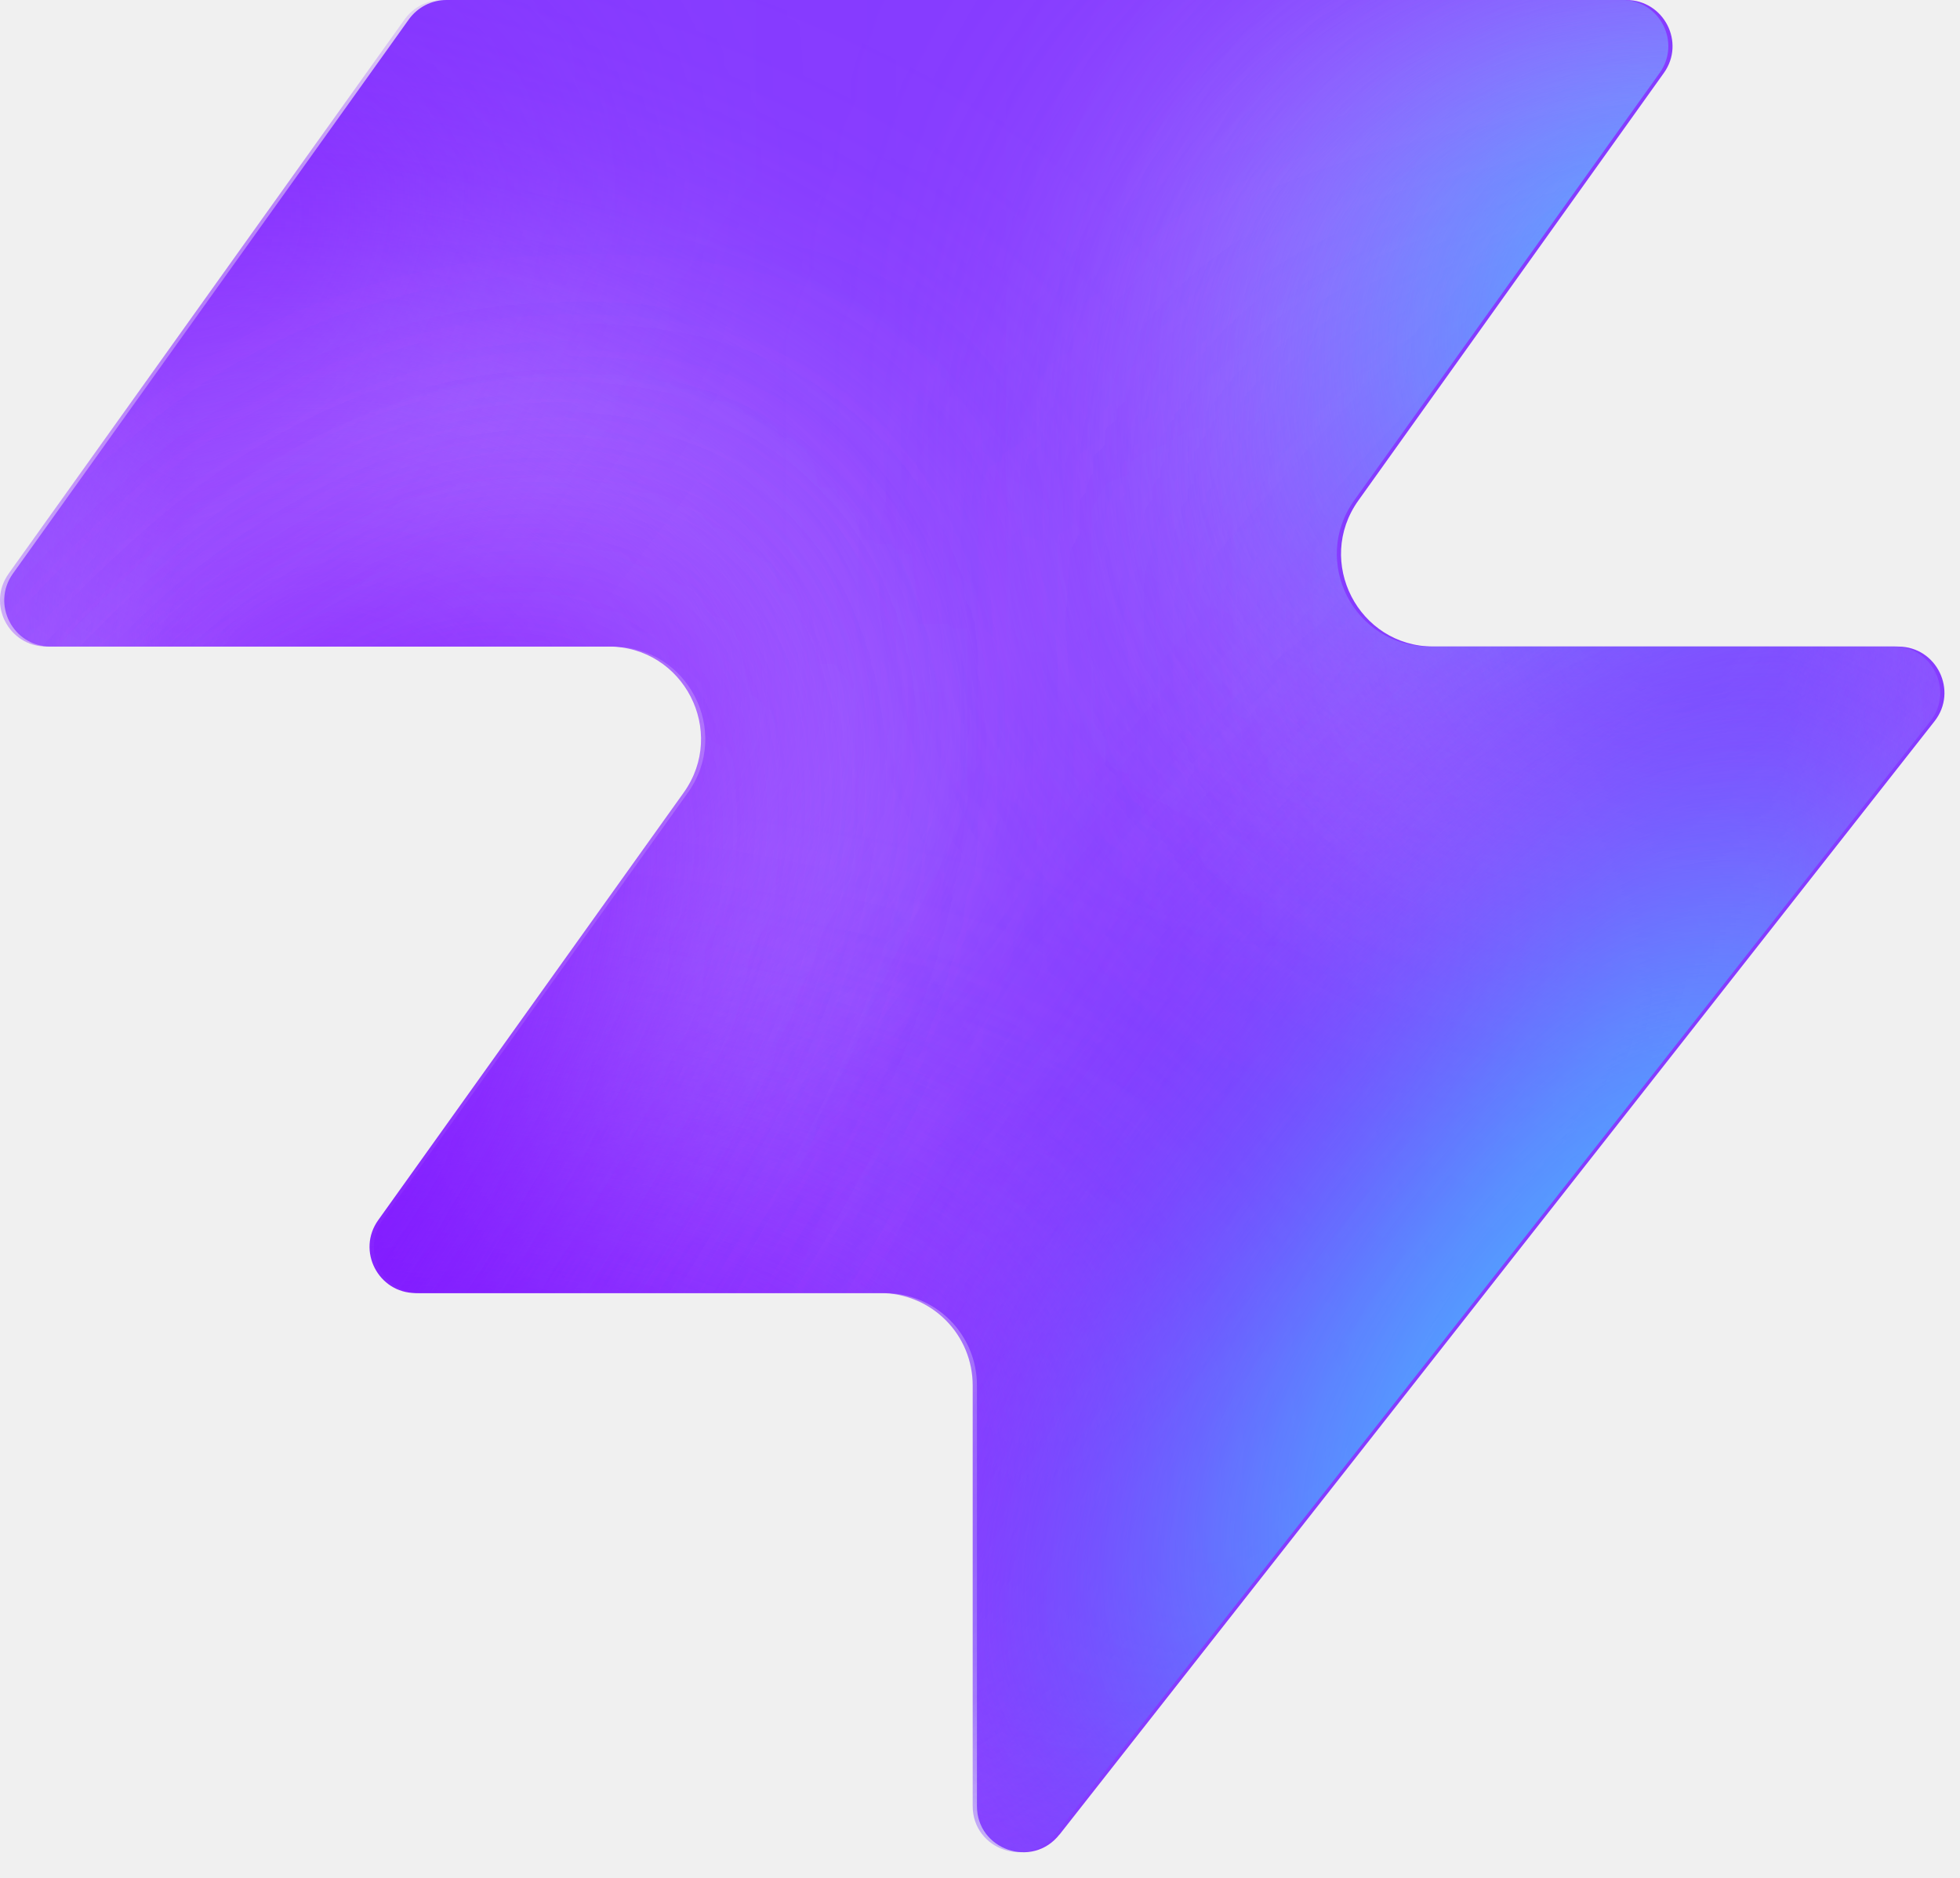
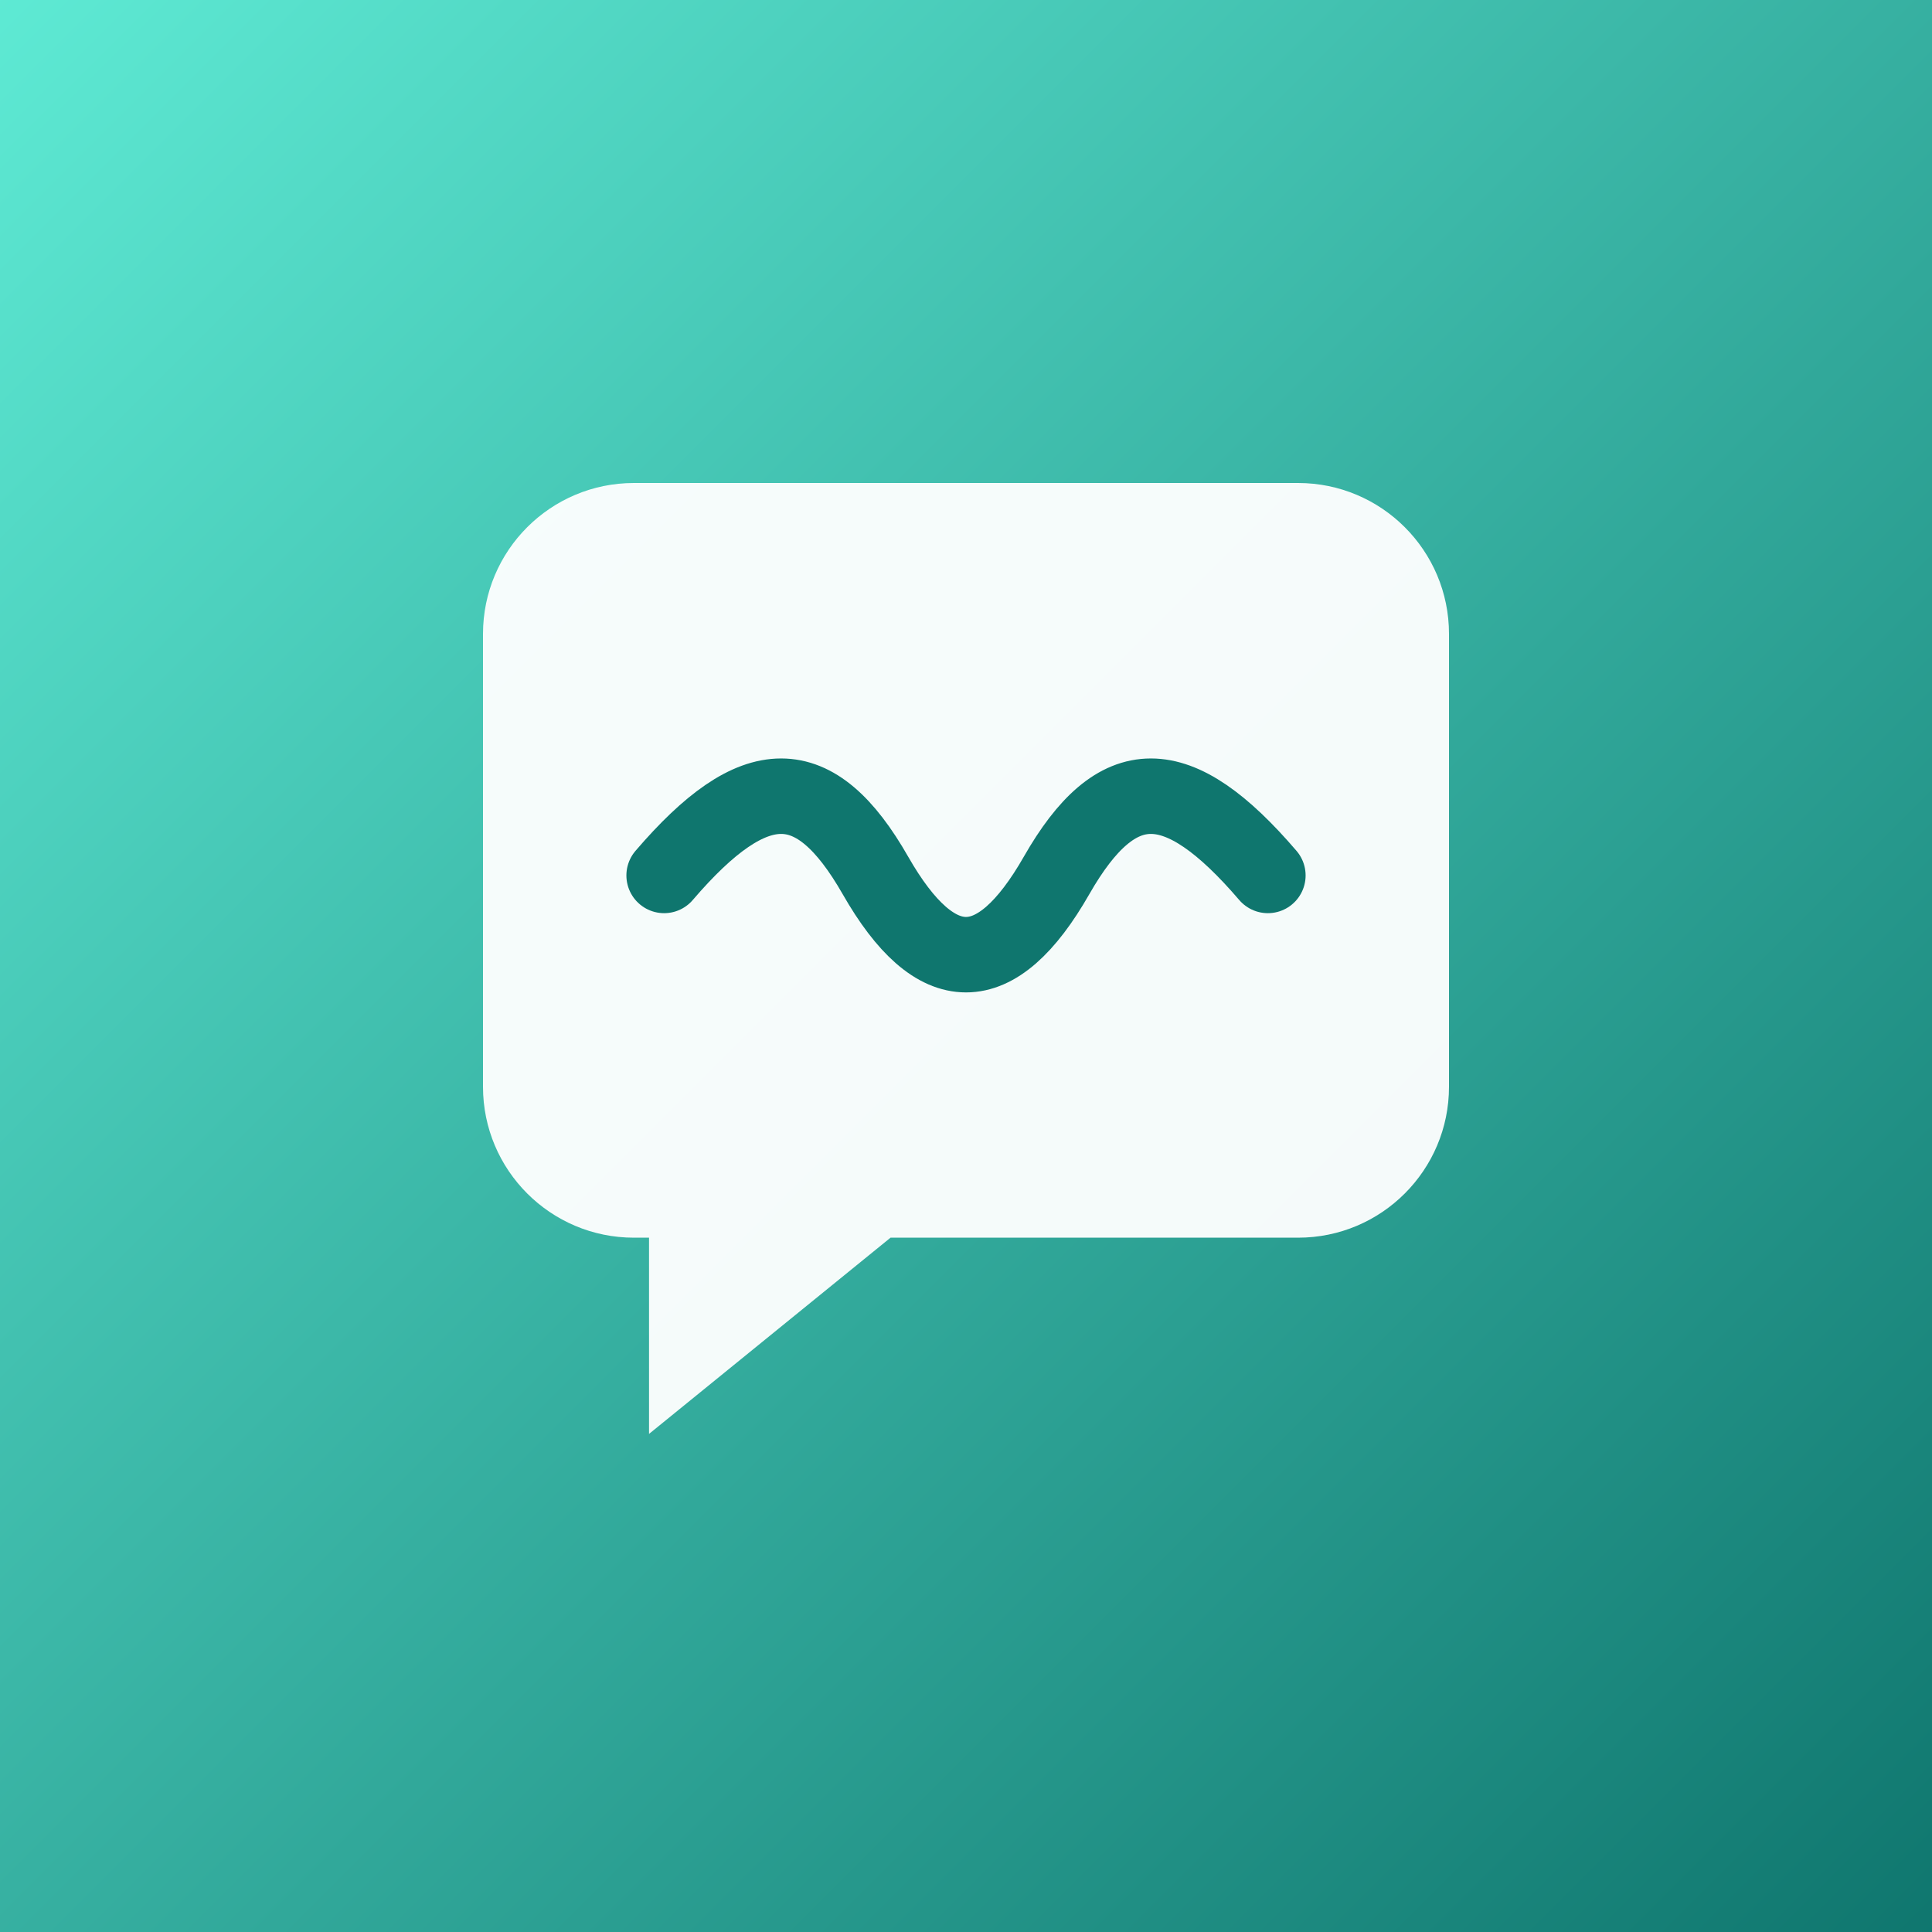
- <svg xmlns="http://www.w3.org/2000/svg" width="48" height="46" fill="none" viewBox="0 0 48 46">
-   <path fill="#863bff" d="M25.946 44.938c-.664.845-2.021.375-2.021-.698V33.937a2.26 2.26 0 0 0-2.262-2.262H10.287c-.92 0-1.456-1.04-.92-1.788l7.48-10.471c1.07-1.497 0-3.578-1.842-3.578H1.237c-.92 0-1.456-1.04-.92-1.788L10.013.474c.214-.297.556-.474.92-.474h28.894c.92 0 1.456 1.04.92 1.788l-7.48 10.471c-1.07 1.498 0 3.579 1.842 3.579h11.377c.943 0 1.473 1.088.89 1.83L25.947 44.94z" style="fill:#863bff;fill:color(display-p3 .525 .23 1);fill-opacity:1" />
-   <mask id="a" width="48" height="46" x="0" y="0" maskUnits="userSpaceOnUse" style="mask-type:alpha">
-     <path fill="#000" d="M25.842 44.938c-.664.844-2.021.375-2.021-.698V33.937a2.26 2.26 0 0 0-2.262-2.262H10.183c-.92 0-1.456-1.04-.92-1.788l7.48-10.471c1.07-1.498 0-3.579-1.842-3.579H1.133c-.92 0-1.456-1.04-.92-1.787L9.91.473c.214-.297.556-.474.92-.474h28.894c.92 0 1.456 1.04.92 1.788l-7.48 10.471c-1.07 1.498 0 3.578 1.842 3.578h11.377c.943 0 1.473 1.088.89 1.832L25.843 44.94z" style="fill:#000;fill-opacity:1" />
-   </mask>
-   <g mask="url(#a)">
-     <g filter="url(#b)">
-       <ellipse cx="5.508" cy="14.704" fill="#ede6ff" rx="5.508" ry="14.704" style="fill:#ede6ff;fill:color(display-p3 .927 .903 1);fill-opacity:1" transform="matrix(.00324 1 1 -.00324 -4.47 31.516)" />
-     </g>
-     <g filter="url(#c)">
-       <ellipse cx="10.399" cy="29.851" fill="#ede6ff" rx="10.399" ry="29.851" style="fill:#ede6ff;fill:color(display-p3 .927 .903 1);fill-opacity:1" transform="matrix(.00324 1 1 -.00324 -39.328 7.883)" />
-     </g>
-     <g filter="url(#d)">
-       <ellipse cx="5.508" cy="30.487" fill="#7e14ff" rx="5.508" ry="30.487" style="fill:#7e14ff;fill:color(display-p3 .492 .077 1);fill-opacity:1" transform="rotate(89.814 -25.913 -14.639)scale(1 -1)" />
-     </g>
-     <g filter="url(#e)">
-       <ellipse cx="5.508" cy="30.599" fill="#7e14ff" rx="5.508" ry="30.599" style="fill:#7e14ff;fill:color(display-p3 .492 .077 1);fill-opacity:1" transform="rotate(89.814 -32.644 -3.334)scale(1 -1)" />
-     </g>
-     <g filter="url(#f)">
-       <ellipse cx="5.508" cy="30.599" fill="#7e14ff" rx="5.508" ry="30.599" style="fill:#7e14ff;fill:color(display-p3 .492 .077 1);fill-opacity:1" transform="matrix(.00324 1 1 -.00324 -34.34 30.47)" />
-     </g>
-     <g filter="url(#g)">
-       <ellipse cx="14.072" cy="22.078" fill="#ede6ff" rx="14.072" ry="22.078" style="fill:#ede6ff;fill:color(display-p3 .927 .903 1);fill-opacity:1" transform="rotate(93.35 24.506 48.493)scale(-1 1)" />
-     </g>
-     <g filter="url(#h)">
-       <ellipse cx="3.47" cy="21.501" fill="#7e14ff" rx="3.47" ry="21.501" style="fill:#7e14ff;fill:color(display-p3 .492 .077 1);fill-opacity:1" transform="rotate(89.009 28.708 47.59)scale(-1 1)" />
-     </g>
-     <g filter="url(#i)">
-       <ellipse cx="3.47" cy="21.501" fill="#7e14ff" rx="3.47" ry="21.501" style="fill:#7e14ff;fill:color(display-p3 .492 .077 1);fill-opacity:1" transform="rotate(89.009 28.708 47.59)scale(-1 1)" />
-     </g>
-     <g filter="url(#j)">
-       <ellipse cx=".387" cy="8.972" fill="#7e14ff" rx="4.407" ry="29.108" style="fill:#7e14ff;fill:color(display-p3 .492 .077 1);fill-opacity:1" transform="rotate(39.51 .387 8.972)" />
-     </g>
-     <g filter="url(#k)">
-       <ellipse cx="47.523" cy="-6.092" fill="#7e14ff" rx="4.407" ry="29.108" style="fill:#7e14ff;fill:color(display-p3 .492 .077 1);fill-opacity:1" transform="rotate(37.892 47.523 -6.092)" />
-     </g>
-     <g filter="url(#l)">
-       <ellipse cx="41.412" cy="6.333" fill="#47bfff" rx="5.971" ry="9.665" style="fill:#47bfff;fill:color(display-p3 .28 .748 1);fill-opacity:1" transform="rotate(37.892 41.412 6.333)" />
-     </g>
-     <g filter="url(#m)">
-       <ellipse cx="-1.879" cy="38.332" fill="#7e14ff" rx="4.407" ry="29.108" style="fill:#7e14ff;fill:color(display-p3 .492 .077 1);fill-opacity:1" transform="rotate(37.892 -1.88 38.332)" />
-     </g>
-     <g filter="url(#n)">
-       <ellipse cx="-1.879" cy="38.332" fill="#7e14ff" rx="4.407" ry="29.108" style="fill:#7e14ff;fill:color(display-p3 .492 .077 1);fill-opacity:1" transform="rotate(37.892 -1.88 38.332)" />
-     </g>
-     <g filter="url(#o)">
-       <ellipse cx="35.651" cy="29.907" fill="#7e14ff" rx="4.407" ry="29.108" style="fill:#7e14ff;fill:color(display-p3 .492 .077 1);fill-opacity:1" transform="rotate(37.892 35.651 29.907)" />
-     </g>
-     <g filter="url(#p)">
-       <ellipse cx="38.418" cy="32.4" fill="#47bfff" rx="5.971" ry="15.297" style="fill:#47bfff;fill:color(display-p3 .28 .748 1);fill-opacity:1" transform="rotate(37.892 38.418 32.4)" />
-     </g>
-   </g>
+ <svg xmlns="http://www.w3.org/2000/svg" viewBox="0 0 512 512" width="512" height="512">
  <defs>
-     <filter id="b" width="60.045" height="41.654" x="-19.77" y="16.149" color-interpolation-filters="sRGB" filterUnits="userSpaceOnUse">
-       <feFlood flood-opacity="0" result="BackgroundImageFix" />
-       <feBlend in="SourceGraphic" in2="BackgroundImageFix" result="shape" />
-       <feGaussianBlur result="effect1_foregroundBlur_2002_17158" stdDeviation="7.659" />
-     </filter>
-     <filter id="c" width="90.34" height="51.437" x="-54.613" y="-7.533" color-interpolation-filters="sRGB" filterUnits="userSpaceOnUse">
-       <feFlood flood-opacity="0" result="BackgroundImageFix" />
-       <feBlend in="SourceGraphic" in2="BackgroundImageFix" result="shape" />
-       <feGaussianBlur result="effect1_foregroundBlur_2002_17158" stdDeviation="7.659" />
-     </filter>
-     <filter id="d" width="79.355" height="29.4" x="-49.64" y="2.03" color-interpolation-filters="sRGB" filterUnits="userSpaceOnUse">
-       <feFlood flood-opacity="0" result="BackgroundImageFix" />
-       <feBlend in="SourceGraphic" in2="BackgroundImageFix" result="shape" />
-       <feGaussianBlur result="effect1_foregroundBlur_2002_17158" stdDeviation="4.596" />
-     </filter>
-     <filter id="e" width="79.579" height="29.4" x="-45.045" y="20.029" color-interpolation-filters="sRGB" filterUnits="userSpaceOnUse">
-       <feFlood flood-opacity="0" result="BackgroundImageFix" />
-       <feBlend in="SourceGraphic" in2="BackgroundImageFix" result="shape" />
-       <feGaussianBlur result="effect1_foregroundBlur_2002_17158" stdDeviation="4.596" />
-     </filter>
-     <filter id="f" width="79.579" height="29.4" x="-43.513" y="21.178" color-interpolation-filters="sRGB" filterUnits="userSpaceOnUse">
-       <feFlood flood-opacity="0" result="BackgroundImageFix" />
-       <feBlend in="SourceGraphic" in2="BackgroundImageFix" result="shape" />
-       <feGaussianBlur result="effect1_foregroundBlur_2002_17158" stdDeviation="4.596" />
-     </filter>
-     <filter id="g" width="74.749" height="58.852" x="15.756" y="-17.901" color-interpolation-filters="sRGB" filterUnits="userSpaceOnUse">
-       <feFlood flood-opacity="0" result="BackgroundImageFix" />
-       <feBlend in="SourceGraphic" in2="BackgroundImageFix" result="shape" />
-       <feGaussianBlur result="effect1_foregroundBlur_2002_17158" stdDeviation="7.659" />
-     </filter>
-     <filter id="h" width="61.377" height="25.362" x="23.548" y="2.284" color-interpolation-filters="sRGB" filterUnits="userSpaceOnUse">
-       <feFlood flood-opacity="0" result="BackgroundImageFix" />
-       <feBlend in="SourceGraphic" in2="BackgroundImageFix" result="shape" />
-       <feGaussianBlur result="effect1_foregroundBlur_2002_17158" stdDeviation="4.596" />
-     </filter>
-     <filter id="i" width="61.377" height="25.362" x="23.548" y="2.284" color-interpolation-filters="sRGB" filterUnits="userSpaceOnUse">
-       <feFlood flood-opacity="0" result="BackgroundImageFix" />
-       <feBlend in="SourceGraphic" in2="BackgroundImageFix" result="shape" />
-       <feGaussianBlur result="effect1_foregroundBlur_2002_17158" stdDeviation="4.596" />
-     </filter>
-     <filter id="j" width="56.045" height="63.649" x="-27.636" y="-22.853" color-interpolation-filters="sRGB" filterUnits="userSpaceOnUse">
-       <feFlood flood-opacity="0" result="BackgroundImageFix" />
-       <feBlend in="SourceGraphic" in2="BackgroundImageFix" result="shape" />
-       <feGaussianBlur result="effect1_foregroundBlur_2002_17158" stdDeviation="4.596" />
-     </filter>
-     <filter id="k" width="54.814" height="64.646" x="20.116" y="-38.415" color-interpolation-filters="sRGB" filterUnits="userSpaceOnUse">
-       <feFlood flood-opacity="0" result="BackgroundImageFix" />
-       <feBlend in="SourceGraphic" in2="BackgroundImageFix" result="shape" />
-       <feGaussianBlur result="effect1_foregroundBlur_2002_17158" stdDeviation="4.596" />
-     </filter>
-     <filter id="l" width="33.541" height="35.313" x="24.641" y="-11.323" color-interpolation-filters="sRGB" filterUnits="userSpaceOnUse">
-       <feFlood flood-opacity="0" result="BackgroundImageFix" />
-       <feBlend in="SourceGraphic" in2="BackgroundImageFix" result="shape" />
-       <feGaussianBlur result="effect1_foregroundBlur_2002_17158" stdDeviation="4.596" />
-     </filter>
-     <filter id="m" width="54.814" height="64.646" x="-29.286" y="6.009" color-interpolation-filters="sRGB" filterUnits="userSpaceOnUse">
-       <feFlood flood-opacity="0" result="BackgroundImageFix" />
-       <feBlend in="SourceGraphic" in2="BackgroundImageFix" result="shape" />
-       <feGaussianBlur result="effect1_foregroundBlur_2002_17158" stdDeviation="4.596" />
-     </filter>
-     <filter id="n" width="54.814" height="64.646" x="-29.286" y="6.009" color-interpolation-filters="sRGB" filterUnits="userSpaceOnUse">
-       <feFlood flood-opacity="0" result="BackgroundImageFix" />
-       <feBlend in="SourceGraphic" in2="BackgroundImageFix" result="shape" />
-       <feGaussianBlur result="effect1_foregroundBlur_2002_17158" stdDeviation="4.596" />
-     </filter>
-     <filter id="o" width="54.814" height="64.646" x="8.244" y="-2.416" color-interpolation-filters="sRGB" filterUnits="userSpaceOnUse">
-       <feFlood flood-opacity="0" result="BackgroundImageFix" />
-       <feBlend in="SourceGraphic" in2="BackgroundImageFix" result="shape" />
-       <feGaussianBlur result="effect1_foregroundBlur_2002_17158" stdDeviation="4.596" />
-     </filter>
-     <filter id="p" width="39.409" height="43.623" x="18.713" y="10.588" color-interpolation-filters="sRGB" filterUnits="userSpaceOnUse">
-       <feFlood flood-opacity="0" result="BackgroundImageFix" />
-       <feBlend in="SourceGraphic" in2="BackgroundImageFix" result="shape" />
-       <feGaussianBlur result="effect1_foregroundBlur_2002_17158" stdDeviation="4.596" />
-     </filter>
+     <linearGradient id="g" x1="0" y1="0" x2="1" y2="1">
+       <stop offset="0" stop-color="#5eead4" />
+       <stop offset="1" stop-color="#0f766e" />
+     </linearGradient>
  </defs>
+   <rect width="512" height="512" fill="url(#g)" />
+   <path d="M128 168a40 40 0 0 1 40-40h176a40 40 0 0 1 40 40v120a40 40 0 0 1-40 40H236l-64 52v-52h-4a40 40 0 0 1-40-40z" fill="#ffffff" opacity="0.95" />
+   <path d="M176 232c24-28 40-28 56 0s32 28 48 0 32-28 56 0" fill="none" stroke="#0f766e" stroke-width="20" stroke-linecap="round" />
</svg>
